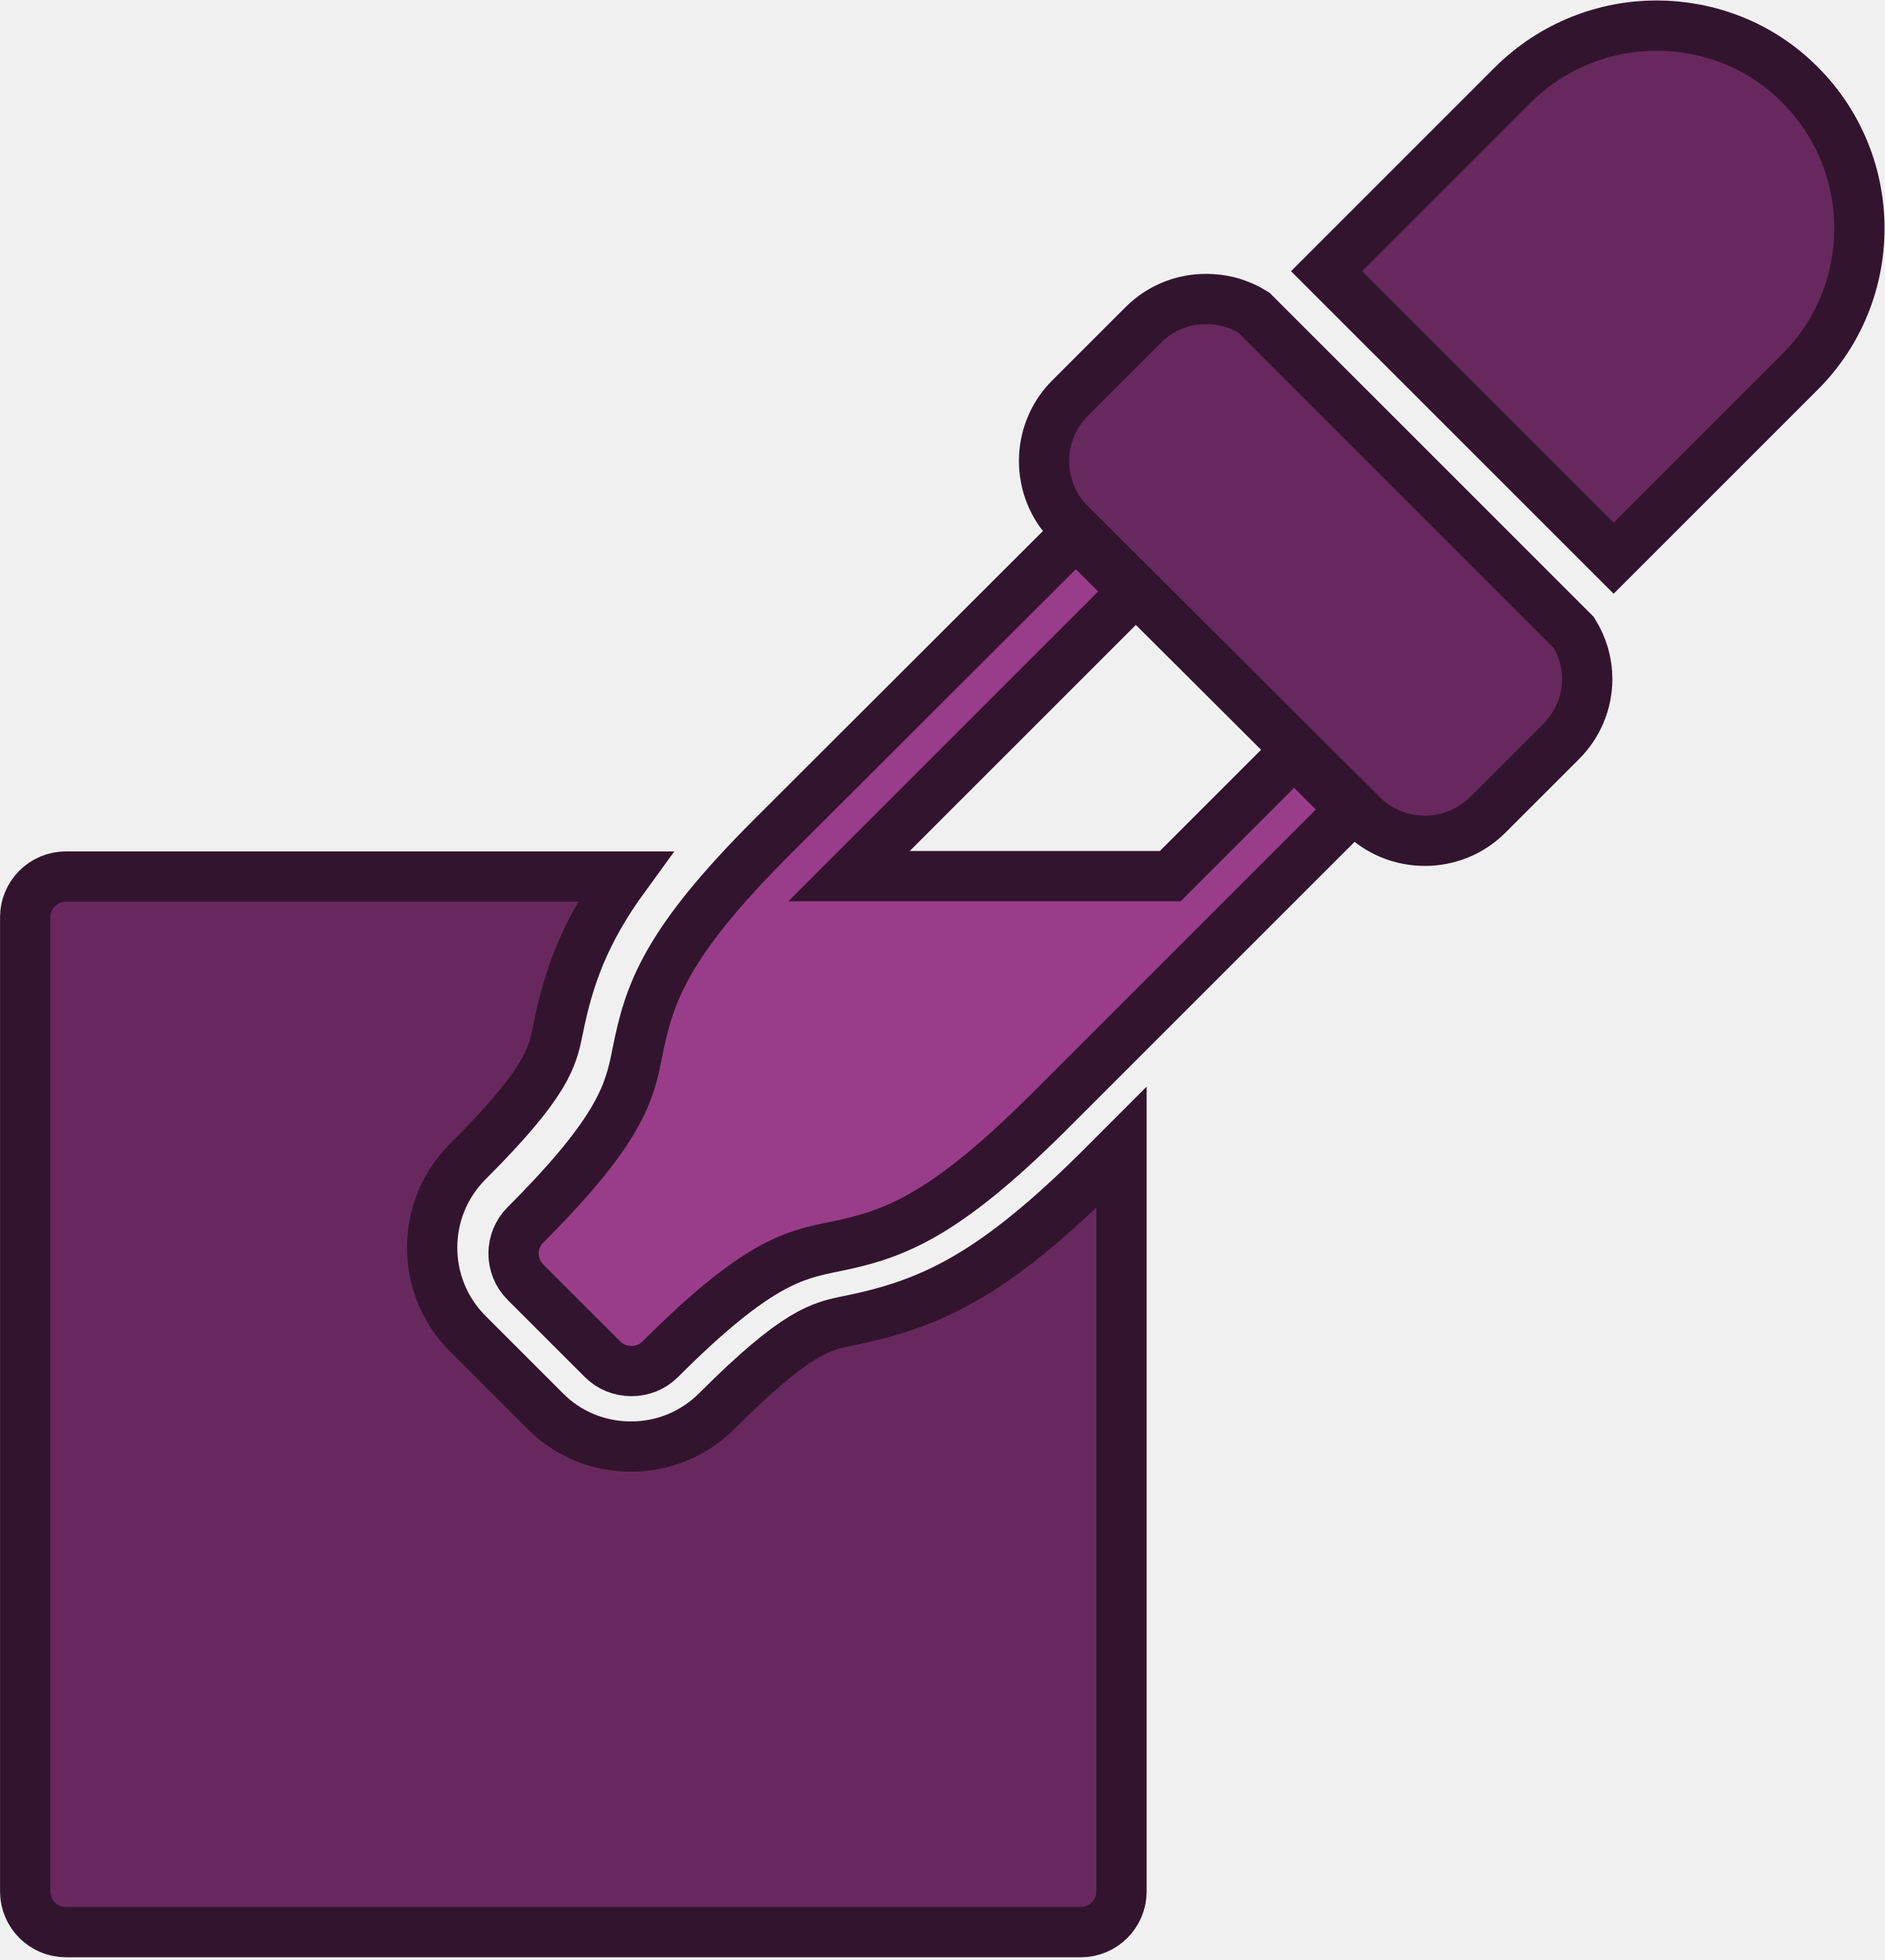
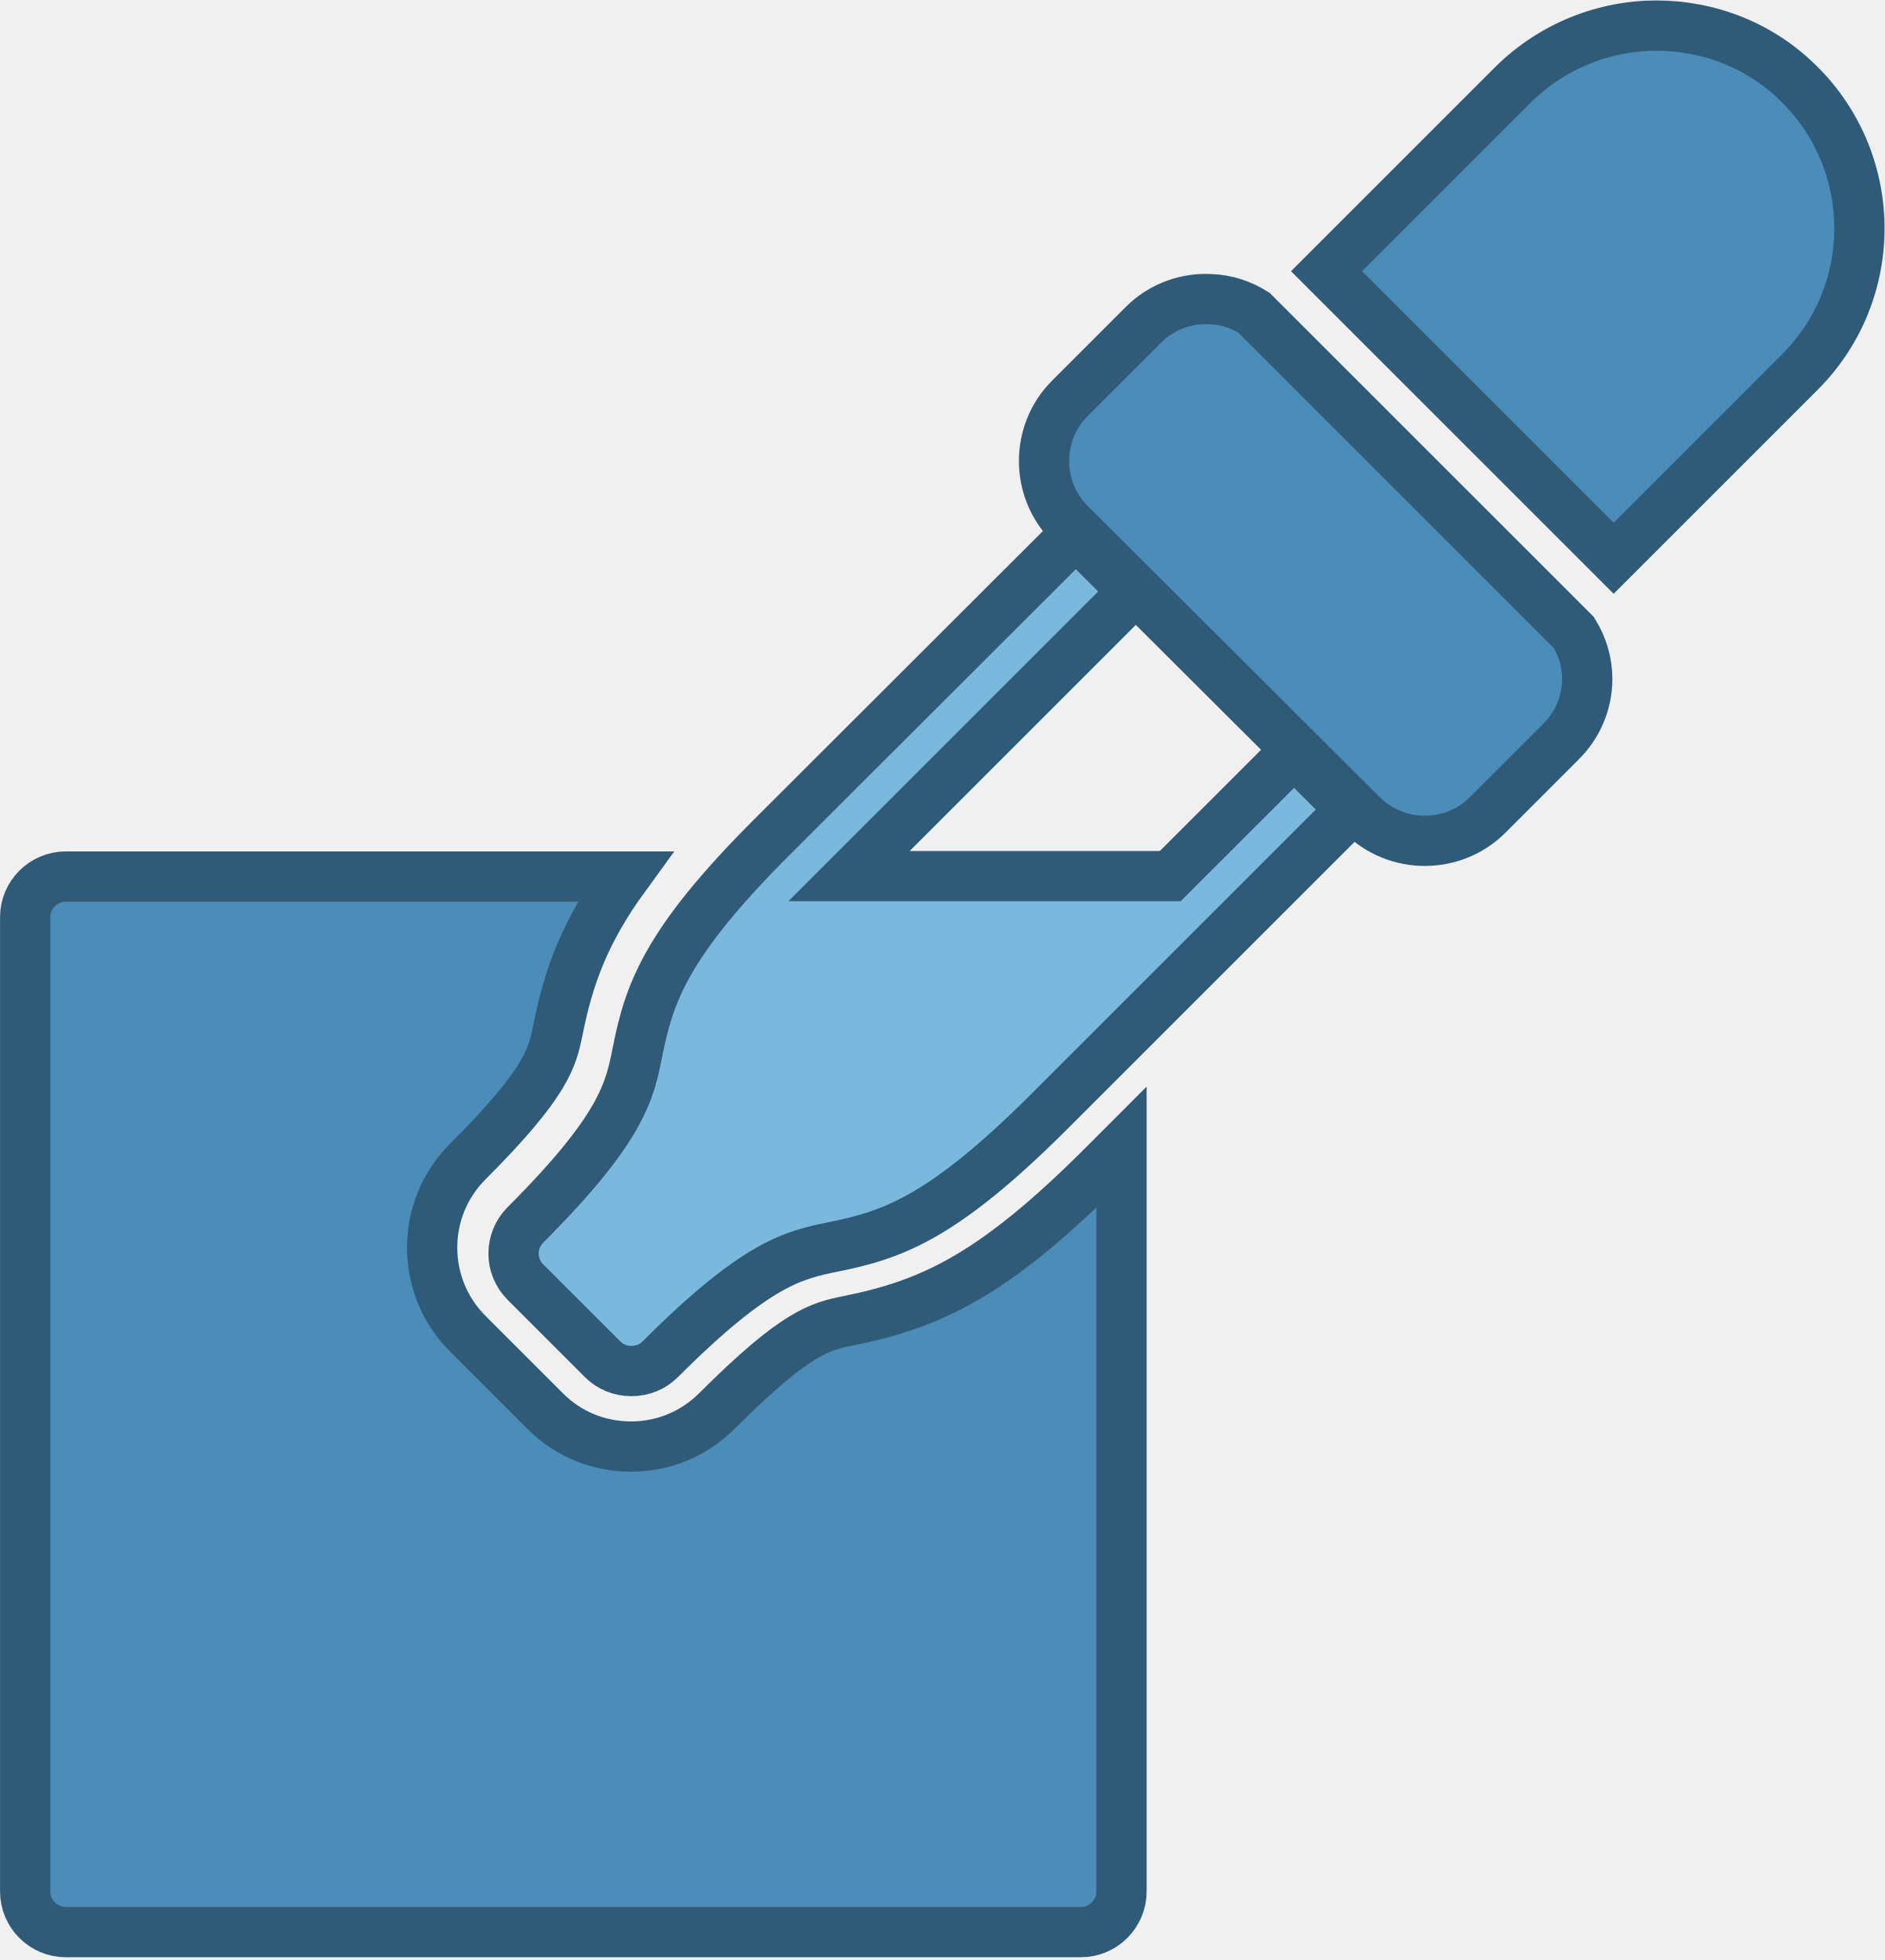
<svg xmlns="http://www.w3.org/2000/svg" width="75" height="78" viewBox="0 0 75 78" fill="none">
-   <g clip-path="url(#clip0_321_590)">
-     <path d="M65.92 1.018C63.852 1.018 61.783 1.809 60.2 3.376L52.784 10.793L64.207 22.215C67.309 19.113 71.526 14.896 71.623 14.799C74.774 11.649 74.774 6.527 71.623 3.376C70.056 1.793 67.972 1.018 65.903 1.018H65.92Z" fill="#67295D" stroke="#33142E" stroke-width="2" stroke-miterlimit="10" />
-     <path d="M48.212 11.907C47.242 11.842 46.241 12.182 45.497 12.925L42.573 15.849C41.2 17.223 41.2 19.469 42.573 20.842L54.19 32.426C54.885 33.121 55.789 33.46 56.694 33.46C57.599 33.46 58.504 33.121 59.198 32.426L62.123 29.502C62.785 28.84 63.157 27.951 63.157 27.014C63.157 26.351 62.963 25.721 62.624 25.172L49.892 12.44C49.375 12.117 48.809 11.94 48.228 11.907H48.212Z" fill="#67295D" stroke="#33142E" stroke-width="2" stroke-miterlimit="10" />
-     <path d="M42.767 21.279L30.714 33.316C26.481 37.549 25.835 39.52 25.366 41.863C25.059 43.414 24.769 44.884 20.907 48.745C20.277 49.376 20.277 50.394 20.907 51.024L23.977 54.093C24.284 54.4 24.688 54.562 25.124 54.562C25.56 54.562 25.964 54.4 26.271 54.093C30.133 50.232 31.603 49.941 33.17 49.618C35.497 49.149 37.484 48.487 41.717 44.27L53.77 32.217L51.492 29.939L46.564 34.867H33.784L45.11 23.541L42.832 21.263L42.767 21.279Z" fill="#993D8A" stroke="#33142E" stroke-width="2" stroke-miterlimit="10" />
-     <path d="M2.618 34.883C1.729 34.883 1.002 35.61 1.002 36.498V75.275C1.002 76.163 1.729 76.891 2.618 76.891H43.01C43.898 76.891 44.625 76.163 44.625 75.275V45.659L43.963 46.322C39.536 50.765 37.048 51.896 33.768 52.558C32.653 52.785 31.7 52.978 28.533 56.145C27.612 57.066 26.401 57.567 25.108 57.567C23.815 57.567 22.587 57.066 21.683 56.145L18.613 53.075C16.723 51.185 16.723 48.115 18.613 46.225C21.78 43.058 21.974 42.089 22.2 40.99C22.62 38.874 23.266 37.08 24.866 34.883H2.618V34.883Z" fill="#67295D" stroke="#33142E" stroke-width="2" stroke-miterlimit="10" />
+   <g clip-path="url(#clip0_441_73)">
+     <path d="M65.92 1.018C63.852 1.018 61.784 1.81 60.2 3.377L52.784 10.793L64.207 22.216C67.309 19.113 71.526 14.896 71.623 14.8C74.774 11.649 74.774 6.527 71.623 3.377C70.056 1.793 67.972 1.018 65.904 1.018H65.92Z" fill="#4B8CB8" stroke="#2F5B79" stroke-width="2" stroke-miterlimit="10" />
+     <path d="M48.212 11.908C47.243 11.843 46.241 12.182 45.498 12.925L42.573 15.85C41.2 17.223 41.2 19.469 42.573 20.842L54.19 32.427C54.885 33.121 55.789 33.461 56.694 33.461C57.599 33.461 58.504 33.121 59.199 32.427L62.123 29.502C62.785 28.84 63.157 27.951 63.157 27.014C63.157 26.352 62.963 25.722 62.624 25.172L49.892 12.441C49.375 12.118 48.81 11.94 48.228 11.908H48.212Z" fill="#4B8CB8" stroke="#2F5B79" stroke-width="2" stroke-miterlimit="10" />
+     <path d="M42.767 21.279L30.714 33.315C26.481 37.548 25.835 39.52 25.366 41.862C25.059 43.413 24.768 44.884 20.907 48.745C20.277 49.375 20.277 50.393 20.907 51.023L23.977 54.093C24.284 54.4 24.688 54.562 25.124 54.562C25.56 54.562 25.964 54.4 26.271 54.093C30.133 50.231 31.603 49.941 33.17 49.618C35.497 49.149 37.484 48.487 41.717 44.27L53.77 32.217L51.492 29.939L46.564 34.866H33.784L45.11 23.54L42.832 21.262L42.767 21.279Z" fill="#7BB8DD" stroke="#2F5B79" stroke-width="2" stroke-miterlimit="10" />
+     <path d="M2.617 34.883C1.729 34.883 1.002 35.61 1.002 36.498V75.275C1.002 76.163 1.729 76.89 2.617 76.89H43.01C43.898 76.89 44.625 76.163 44.625 75.275V45.659L43.963 46.322C39.536 50.765 37.048 51.896 33.768 52.558C32.653 52.784 31.7 52.978 28.533 56.145C27.612 57.066 26.4 57.567 25.108 57.567C23.815 57.567 22.587 57.066 21.683 56.145L18.613 53.075C16.722 51.185 16.722 48.115 18.613 46.225C21.779 43.058 21.973 42.089 22.2 40.99C22.62 38.873 23.266 37.08 24.865 34.883H2.617V34.883Z" fill="#4B8CB8" stroke="#2F5B79" stroke-width="2" stroke-miterlimit="10" />
  </g>
  <defs>
-     <clipPath id="clip0_321_590">
+     <clipPath id="clip0_441_73">
      <rect width="75" height="77.908" fill="white" />
    </clipPath>
  </defs>
</svg>
